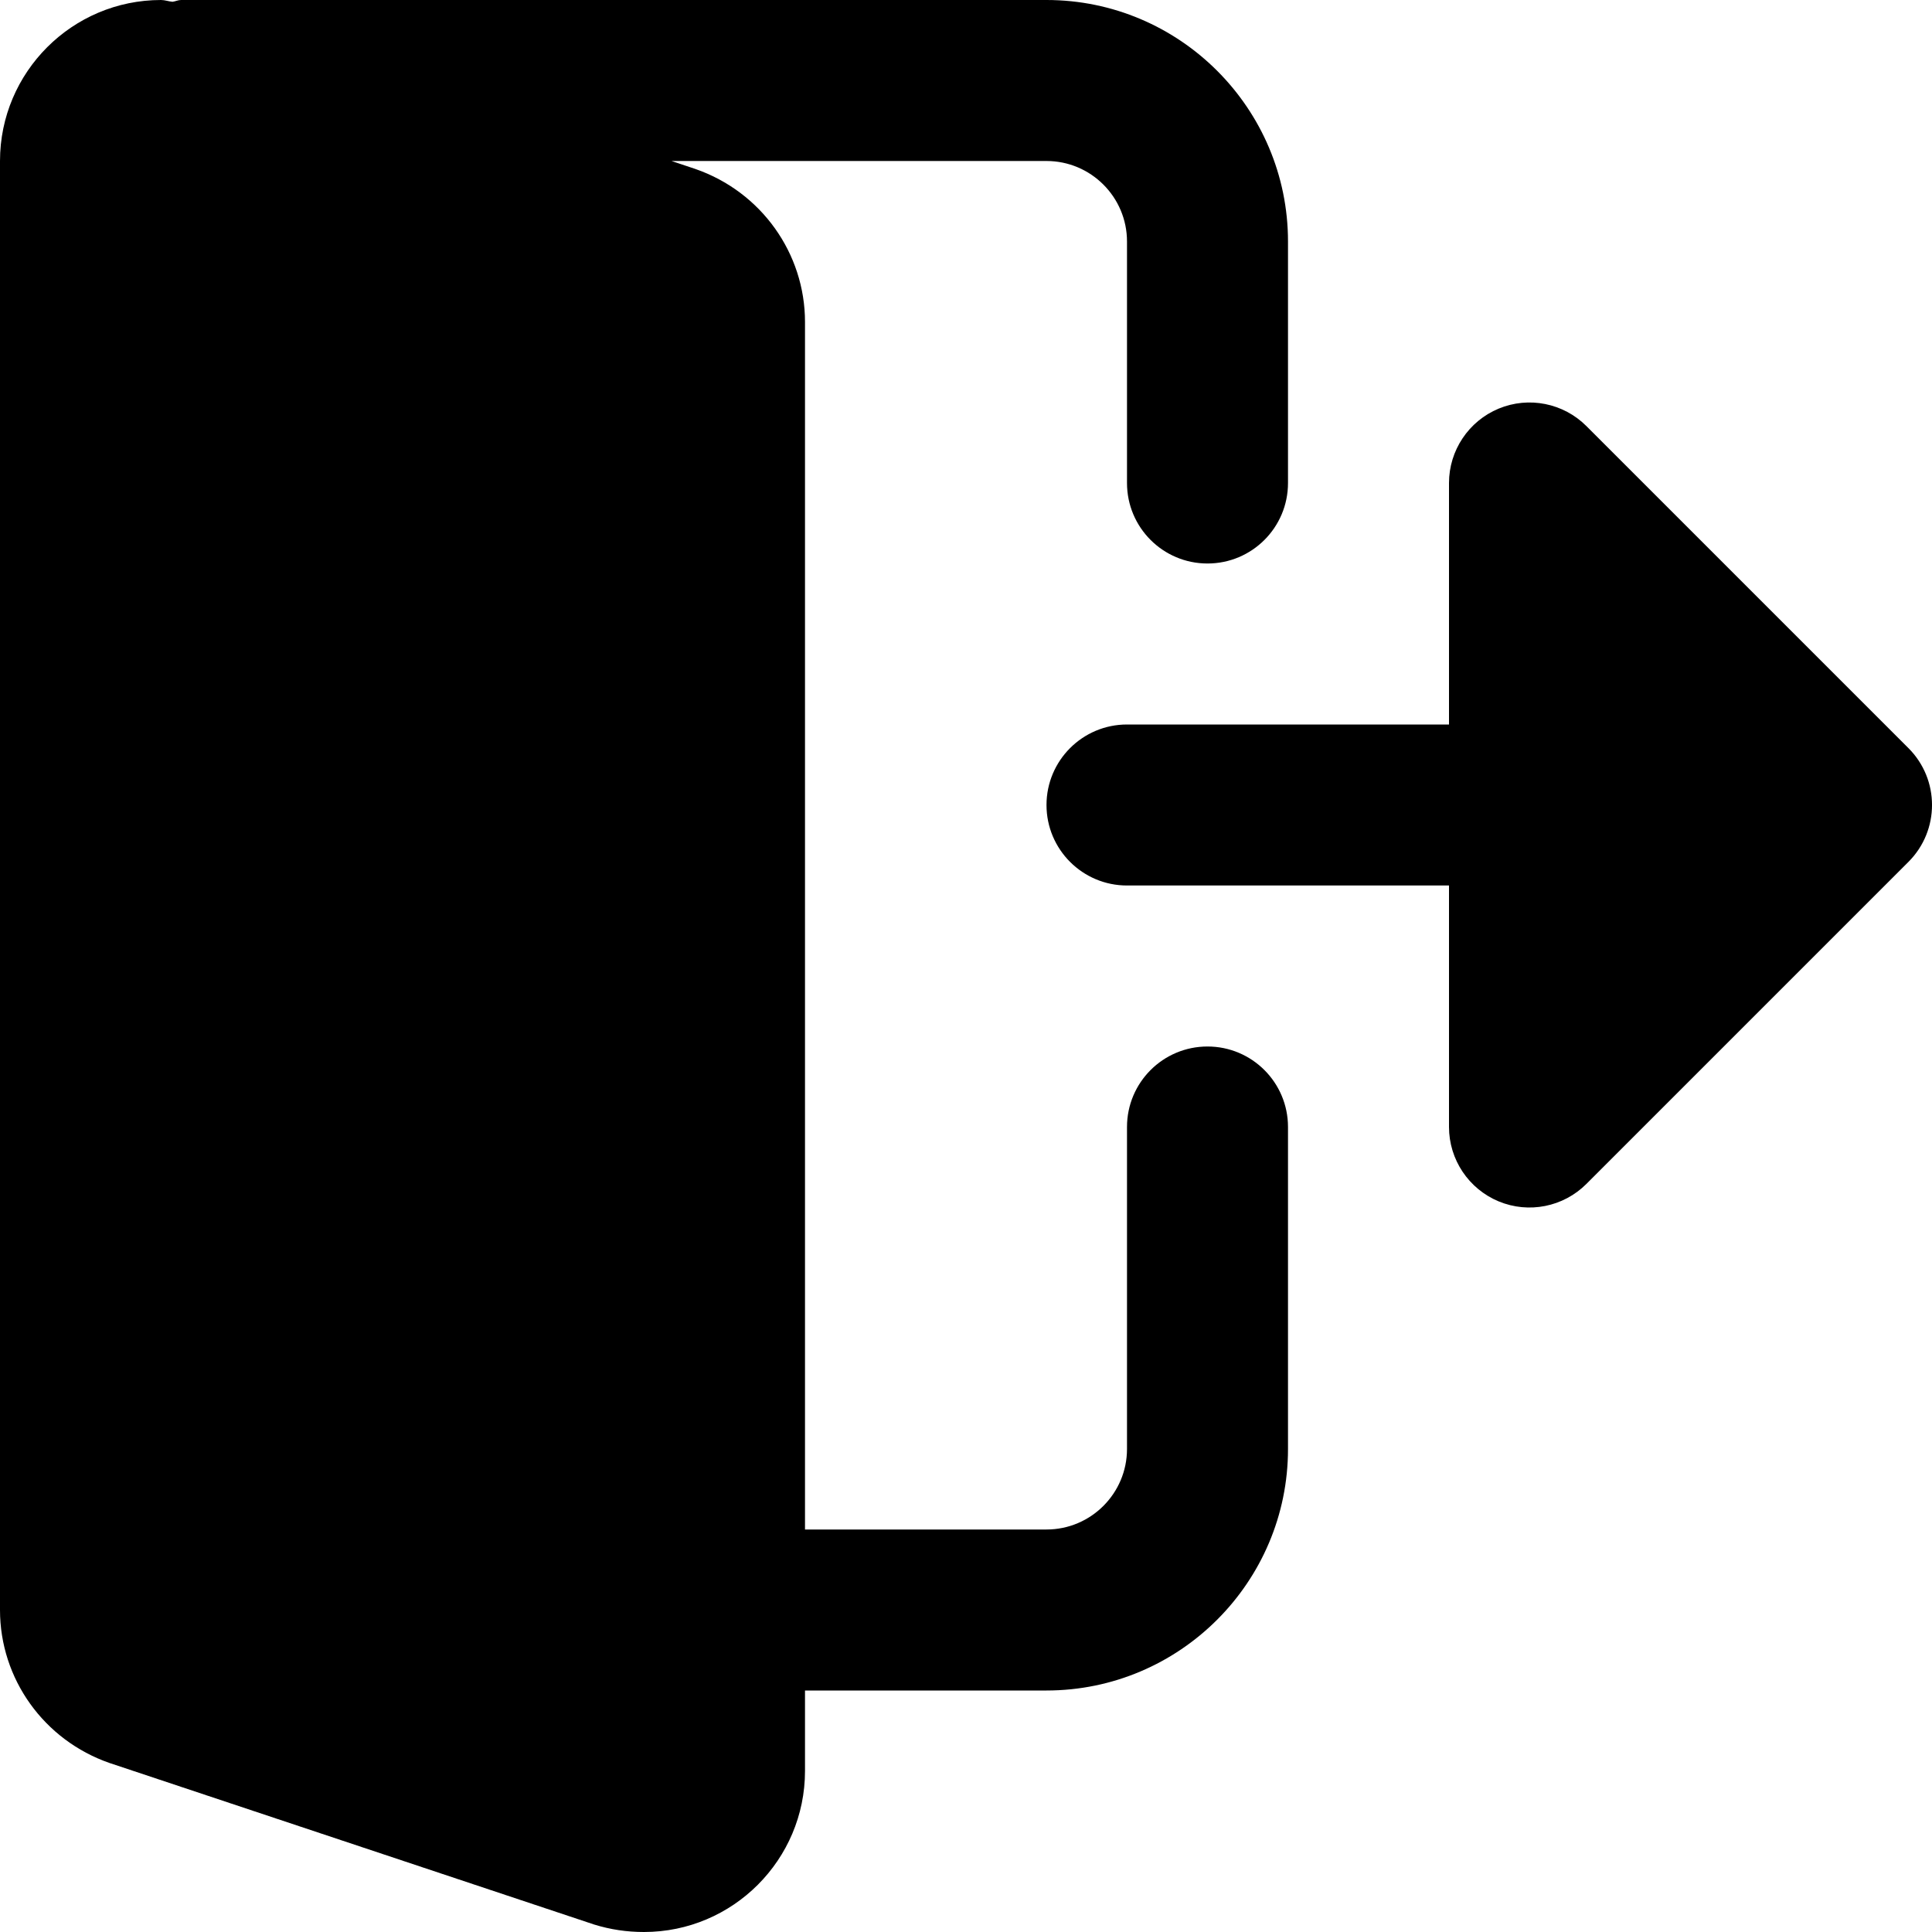
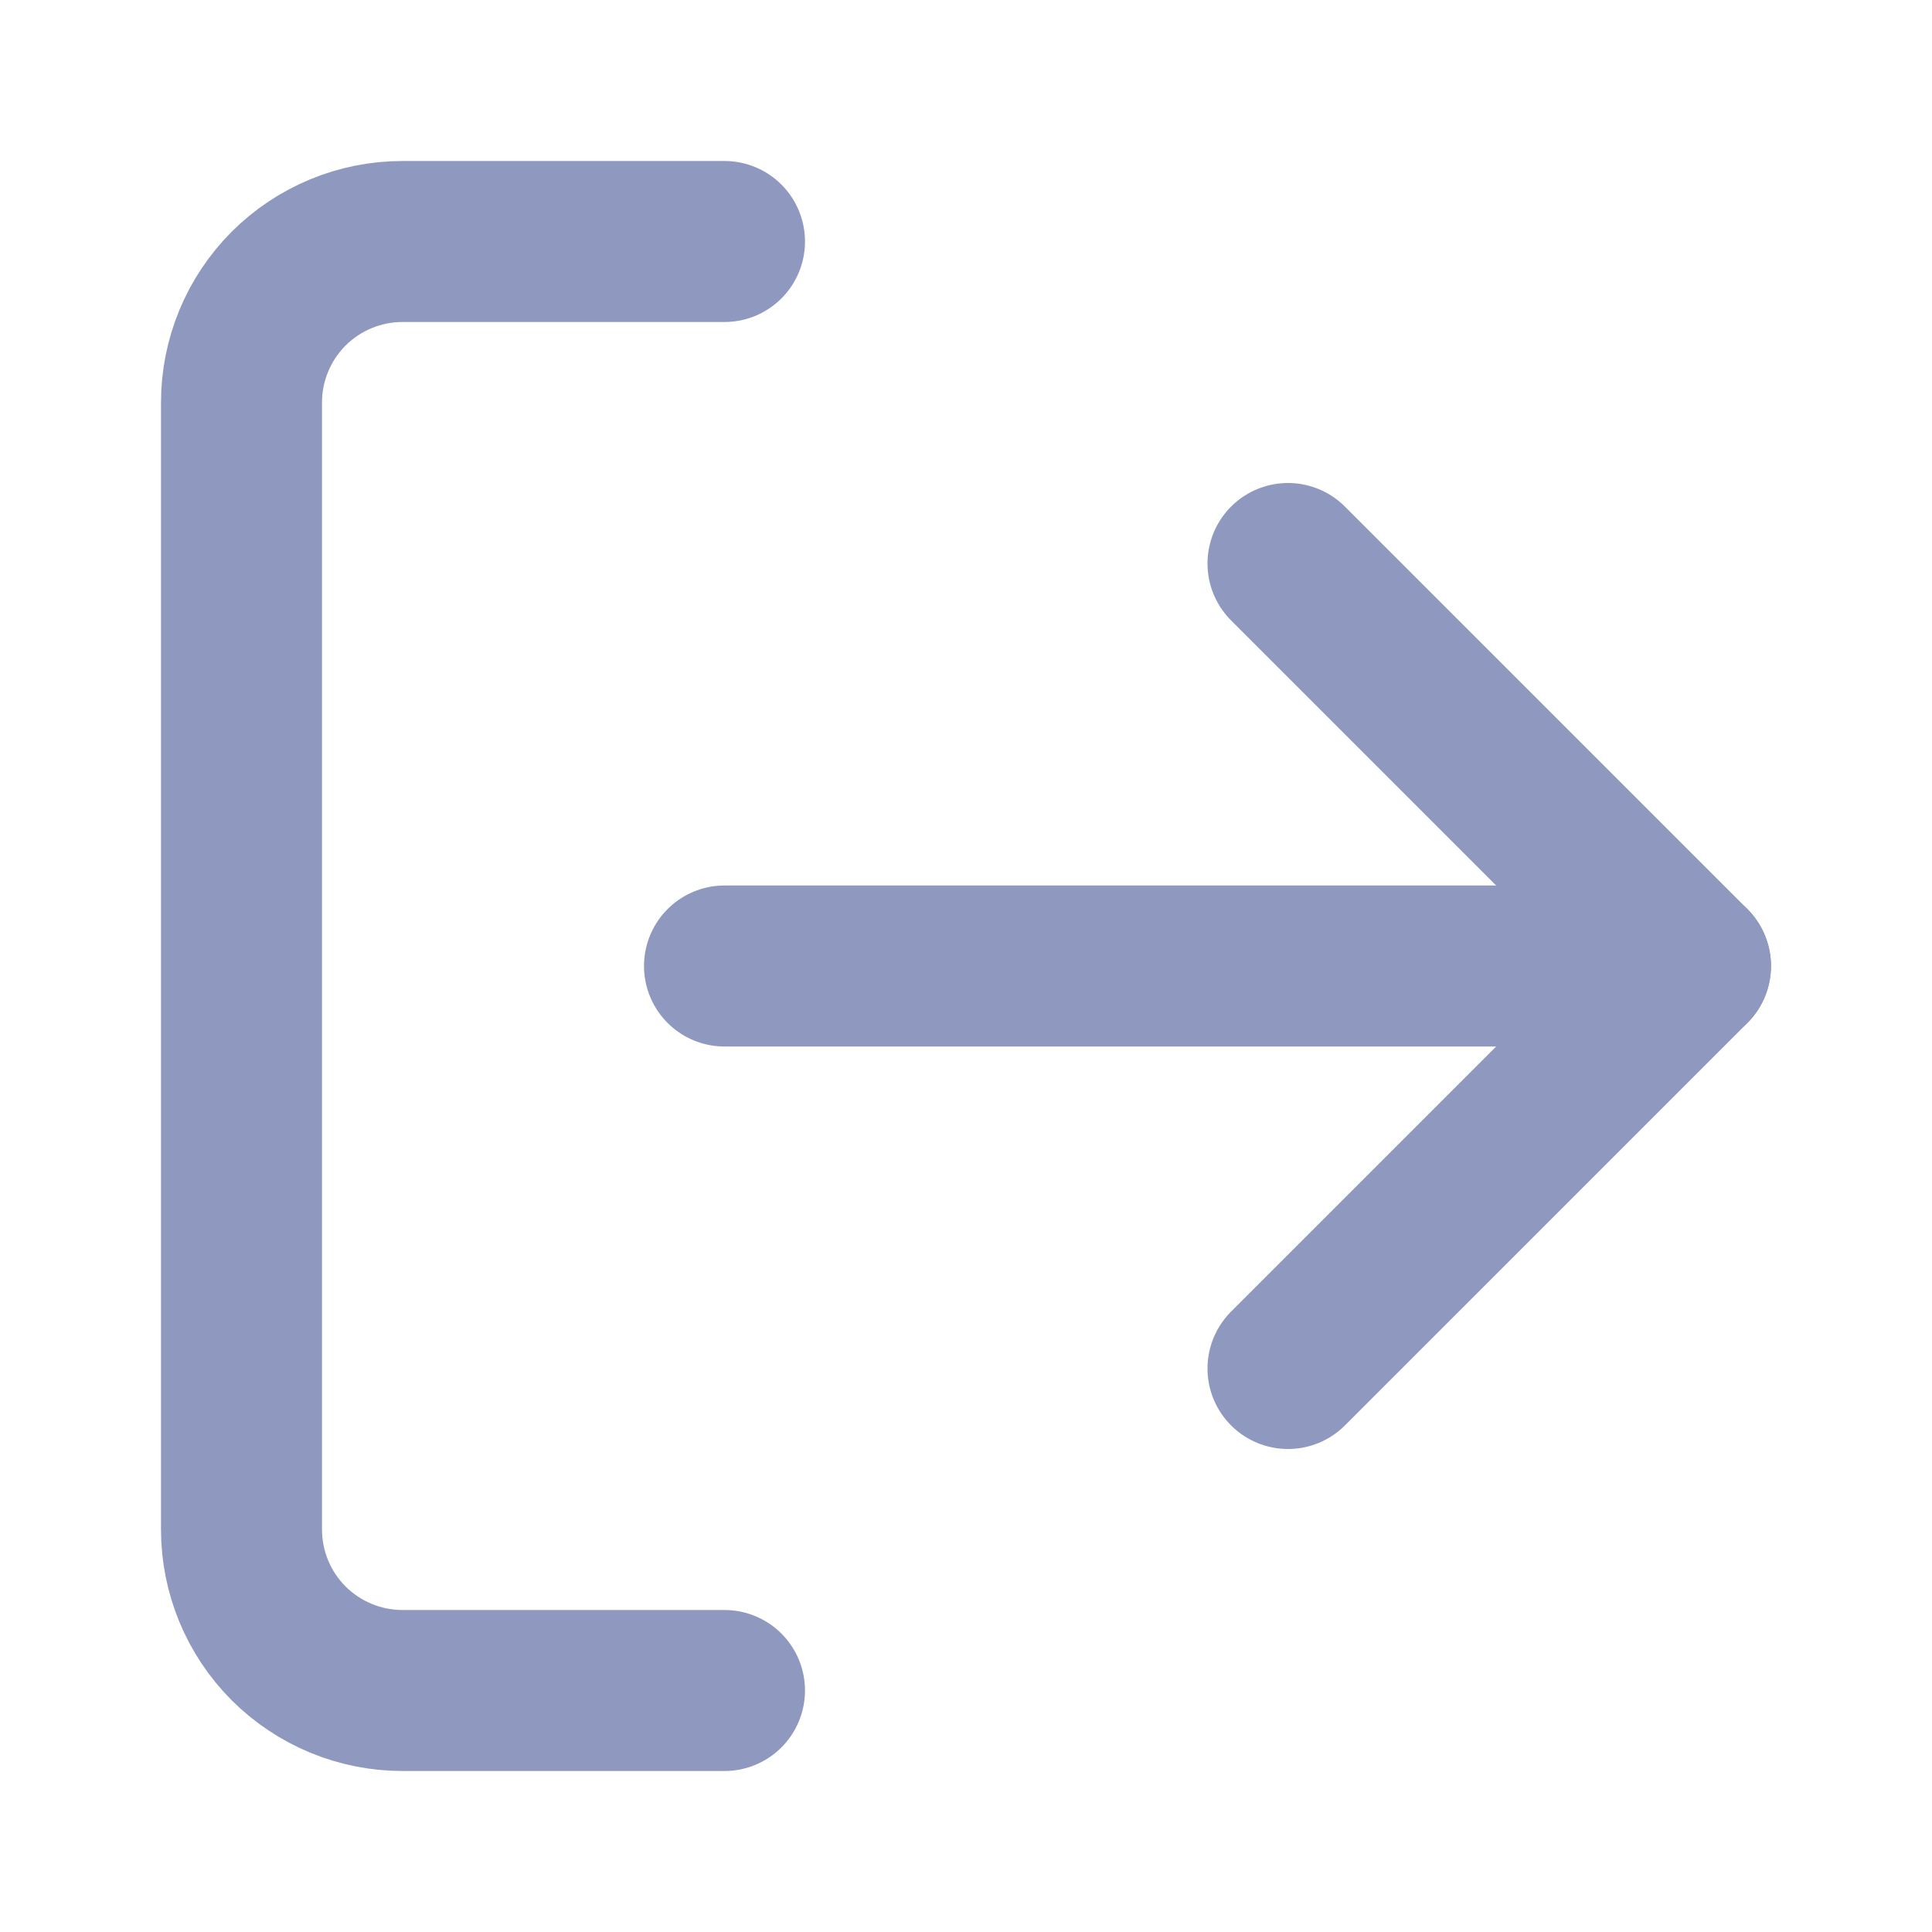
- <svg xmlns="http://www.w3.org/2000/svg" id="bold" enable-background="new 0 0 24 24" height="512" viewBox="0 0 24 24" width="512">
-   <g>
-     <path d="m15 13c-.553 0-1 .448-1 1v4c0 .551-.448 1-1 1h-3v-15c0-.854-.544-1.617-1.362-1.901l-.296-.099h4.658c.552 0 1 .449 1 1v3c0 .552.447 1 1 1s1-.448 1-1v-3c0-1.654-1.346-3-3-3h-10.75c-.038 0-.07.017-.107.022-.048-.004-.094-.022-.143-.022-1.103 0-2 .897-2 2v18c0 .854.544 1.617 1.362 1.901l6.018 2.006c.204.063.407.093.62.093 1.103 0 2-.897 2-2v-1h3c1.654 0 3-1.346 3-3v-4c0-.552-.447-1-1-1z" />
-     <path d="m23.707 9.293-4-4c-.286-.286-.716-.372-1.09-.217-.373.155-.617.52-.617.924v3h-4c-.552 0-1 .448-1 1s.448 1 1 1h4v3c0 .404.244.769.617.924.374.155.804.069 1.09-.217l4-4c.391-.391.391-1.023 0-1.414z" />
-   </g>
+ <svg xmlns="http://www.w3.org/2000/svg" width="18" height="18" viewBox="0 0 18 18" fill="none">
+   <path d="M6.75 15.75H3.75C3.352 15.75 2.971 15.592 2.689 15.311C2.408 15.029 2.25 14.648 2.25 14.25V3.75C2.25 3.352 2.408 2.971 2.689 2.689C2.971 2.408 3.352 2.25 3.75 2.25H6.75" stroke="#8F99BF" stroke-width="1.5" stroke-linecap="round" stroke-linejoin="round" />
+   <path d="M12 12.75L15.75 9L12 5.25" stroke="#8F99BF" stroke-width="1.5" stroke-linecap="round" stroke-linejoin="round" />
+   <path d="M15.75 9H6.75" stroke="#8F99BF" stroke-width="1.5" stroke-linecap="round" stroke-linejoin="round" />
</svg>
